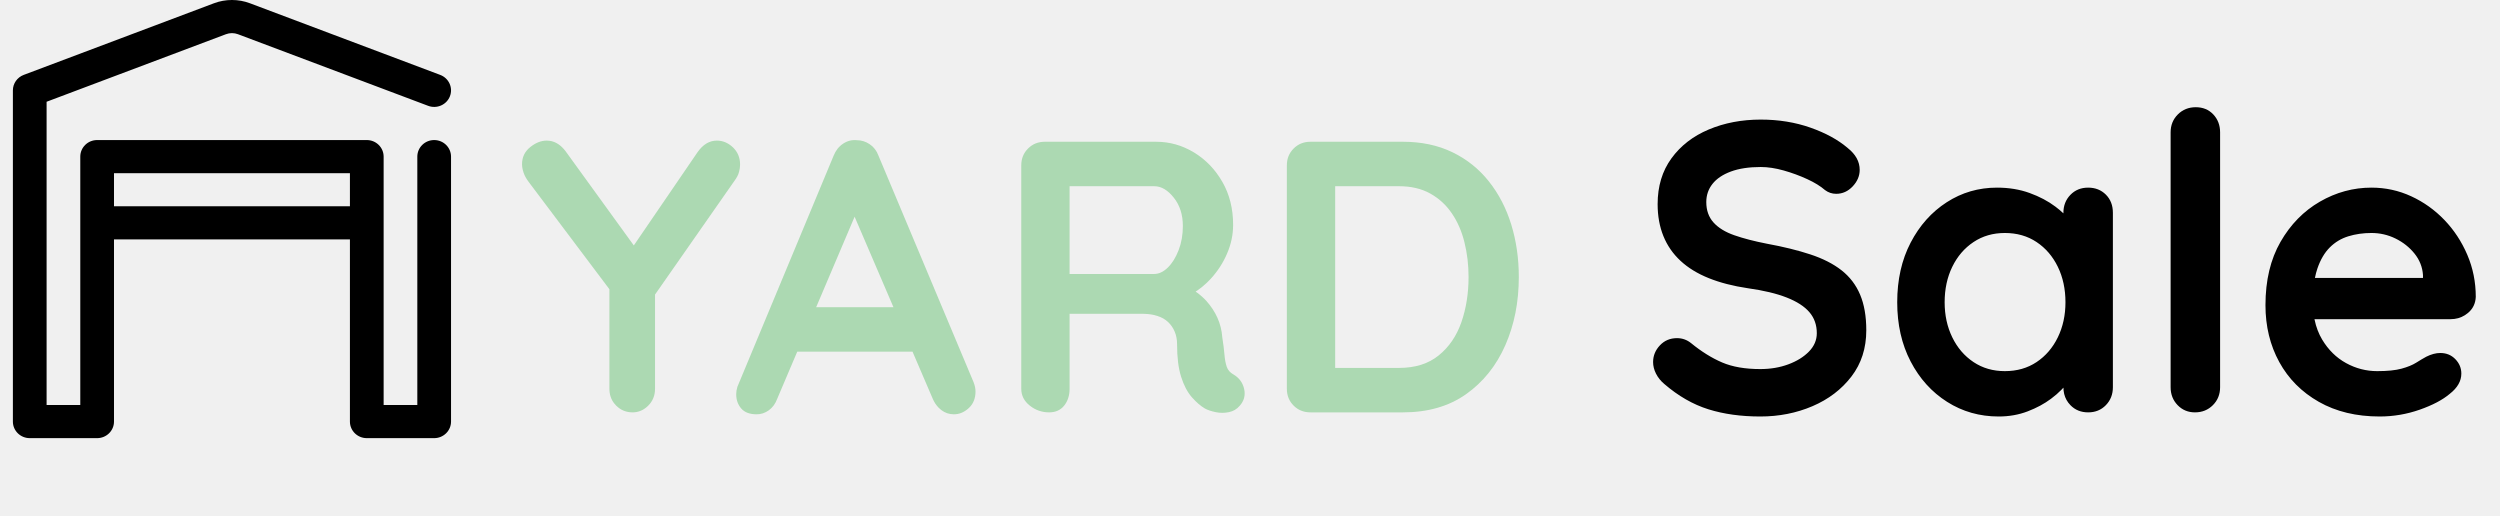
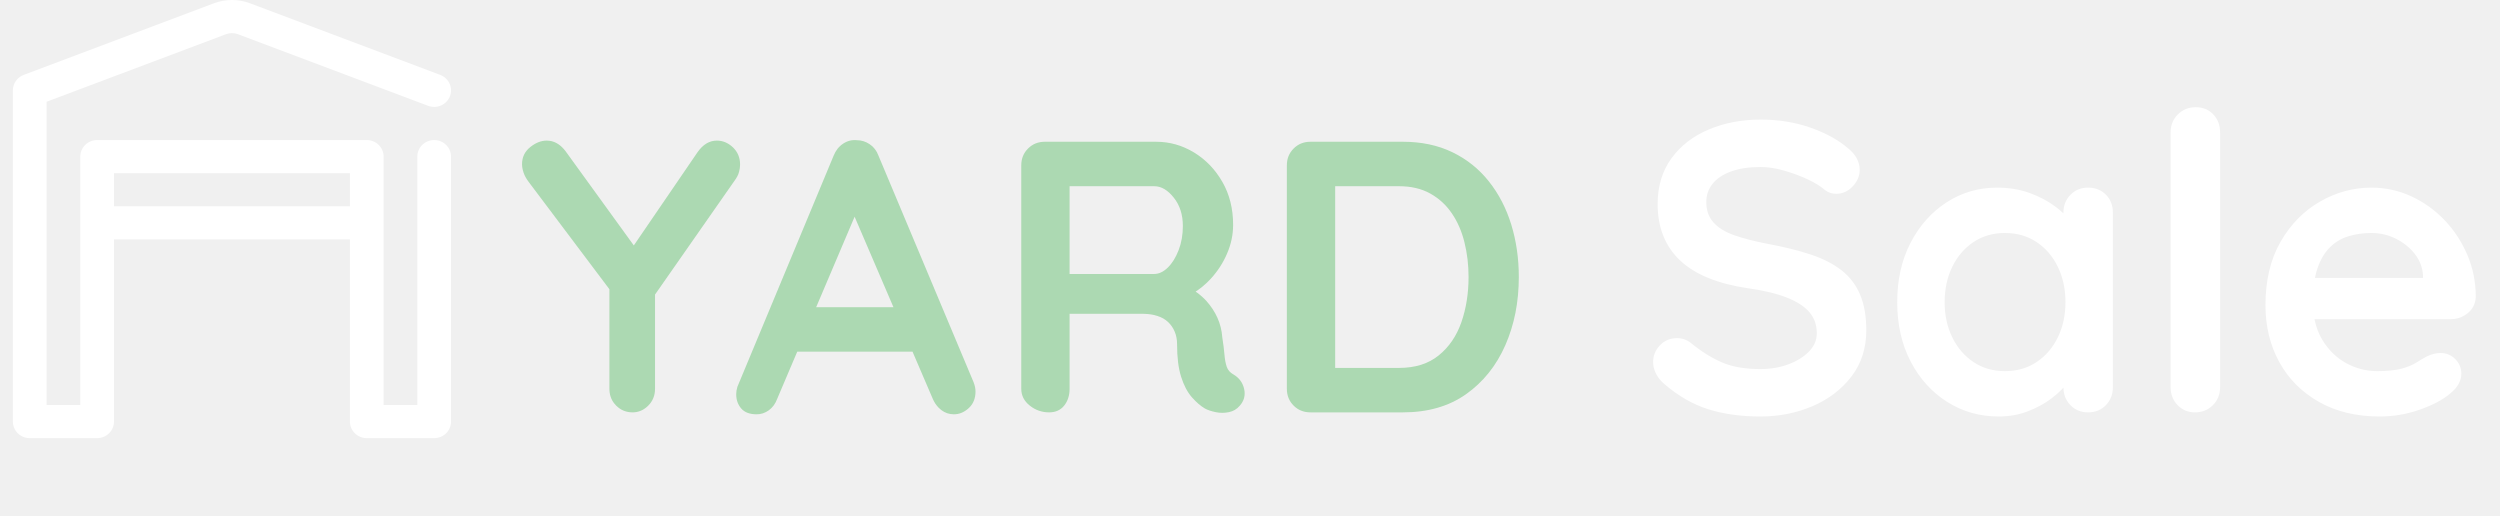
<svg xmlns="http://www.w3.org/2000/svg" width="97" height="20" viewBox="0 0 97 20" fill="none">
-   <path fill-rule="evenodd" clip-rule="evenodd" d="M4.423 9.289V16.358C4.423 16.712 4.13 17 3.769 17H1.154C0.793 17 0.5 16.712 0.5 16.358V3.506C0.5 3.24 0.667 3.002 0.92 2.906C0.92 2.906 6.608 0.764 8.298 0.128C8.75 -0.043 9.25 -0.043 9.702 0.128C11.392 0.764 17.08 2.906 17.08 2.906C17.417 3.033 17.586 3.405 17.457 3.736C17.327 4.068 16.949 4.233 16.612 4.106C16.612 4.106 10.924 1.964 9.234 1.328C9.083 1.271 8.917 1.271 8.766 1.328L1.808 3.948V15.715H3.115V6.077C3.115 5.722 3.408 5.434 3.769 5.434H14.231C14.592 5.434 14.885 5.722 14.885 6.077V15.715H16.192V6.077C16.192 5.722 16.485 5.434 16.846 5.434C17.207 5.434 17.5 5.722 17.5 6.077V16.358C17.5 16.712 17.207 17 16.846 17H14.231C13.87 17 13.577 16.712 13.577 16.358V9.289H4.423ZM13.577 8.004V6.719H4.423V8.004H13.577Z" fill="black" />
+   <path fill-rule="evenodd" clip-rule="evenodd" d="M4.423 9.289V16.358C4.423 16.712 4.13 17 3.769 17H1.154C0.793 17 0.5 16.712 0.5 16.358V3.506C0.5 3.24 0.667 3.002 0.92 2.906C0.92 2.906 6.608 0.764 8.298 0.128C8.75 -0.043 9.25 -0.043 9.702 0.128C11.392 0.764 17.08 2.906 17.08 2.906C17.417 3.033 17.586 3.405 17.457 3.736C17.327 4.068 16.949 4.233 16.612 4.106C16.612 4.106 10.924 1.964 9.234 1.328C9.083 1.271 8.917 1.271 8.766 1.328L1.808 3.948V15.715H3.115V6.077C3.115 5.722 3.408 5.434 3.769 5.434H14.231C14.592 5.434 14.885 5.722 14.885 6.077V15.715H16.192V6.077C16.192 5.722 16.485 5.434 16.846 5.434C17.207 5.434 17.5 5.722 17.5 6.077V16.358C17.5 16.712 17.207 17 16.846 17H14.231C13.87 17 13.577 16.712 13.577 16.358V9.289H4.423ZM13.577 8.004V6.719H4.423V8.004H13.577Z" fill="white" />
  <path fill-rule="evenodd" clip-rule="evenodd" d="M48.1 15.745C47.99 15.875 47.85 15.957 47.68 15.992C47.51 16.027 47.34 16.027 47.17 15.992C47 15.957 46.86 15.91 46.75 15.85C46.58 15.75 46.41 15.602 46.24 15.408C46.07 15.213 45.932 14.95 45.828 14.62C45.722 14.29 45.67 13.865 45.67 13.345C45.67 13.175 45.64 13.018 45.58 12.873C45.52 12.727 45.435 12.602 45.325 12.498C45.215 12.393 45.075 12.312 44.905 12.258L44.772 12.221C44.633 12.191 44.477 12.175 44.305 12.175L41.5 12.176V15.085C41.5 15.345 41.43 15.562 41.29 15.738C41.15 15.912 40.955 16 40.705 16C40.425 16 40.175 15.912 39.955 15.738C39.735 15.562 39.625 15.345 39.625 15.085V6.415C39.625 6.155 39.712 5.938 39.888 5.763C40.062 5.588 40.28 5.5 40.54 5.5H44.86C45.38 5.5 45.867 5.638 46.322 5.912C46.778 6.188 47.145 6.567 47.425 7.053C47.705 7.537 47.845 8.095 47.845 8.725C47.845 9.105 47.767 9.475 47.612 9.835C47.458 10.195 47.248 10.52 46.983 10.81L46.82 10.976C46.708 11.082 46.592 11.177 46.47 11.262L46.389 11.315L46.418 11.333C46.563 11.436 46.691 11.55 46.803 11.672C46.987 11.877 47.133 12.098 47.237 12.332C47.343 12.568 47.405 12.82 47.425 13.09C47.465 13.34 47.492 13.56 47.508 13.75C47.523 13.94 47.553 14.1 47.597 14.23C47.642 14.36 47.73 14.46 47.86 14.53C48.08 14.66 48.218 14.848 48.273 15.092C48.328 15.338 48.27 15.555 48.1 15.745ZM44.785 7.225H41.5V10.63H44.785C44.965 10.63 45.14 10.547 45.31 10.383C45.48 10.217 45.62 9.992 45.73 9.707C45.84 9.422 45.895 9.11 45.895 8.77C45.895 8.33 45.778 7.963 45.542 7.668C45.307 7.372 45.055 7.225 44.785 7.225ZM54.43 16C55.4 16 56.218 15.765 56.883 15.295C57.547 14.825 58.055 14.193 58.405 13.398C58.755 12.602 58.93 11.72 58.93 10.75C58.93 10.03 58.833 9.352 58.638 8.717C58.443 8.082 58.153 7.522 57.767 7.037C57.383 6.553 56.91 6.175 56.35 5.905C55.79 5.635 55.15 5.5 54.43 5.5H50.845C50.585 5.5 50.367 5.588 50.193 5.763C50.017 5.938 49.93 6.155 49.93 6.415V15.085C49.93 15.345 50.017 15.562 50.193 15.738C50.367 15.912 50.585 16 50.845 16H54.43ZM54.28 7.225H51.805V14.275H54.28C54.91 14.275 55.425 14.113 55.825 13.787C56.225 13.463 56.517 13.033 56.703 12.498C56.888 11.963 56.98 11.38 56.98 10.75C56.98 10.28 56.928 9.832 56.822 9.408C56.718 8.982 56.555 8.607 56.335 8.283C56.115 7.957 55.835 7.7 55.495 7.51C55.155 7.32 54.75 7.225 54.28 7.225Z" fill="#ACD9B2" />
-   <path fill-rule="evenodd" clip-rule="evenodd" d="M85.86 15.72C85.673 15.907 85.441 16 85.164 16C84.897 16 84.673 15.907 84.492 15.72C84.311 15.533 84.22 15.301 84.22 15.024V5.136C84.22 4.859 84.313 4.627 84.5 4.44C84.687 4.253 84.919 4.16 85.196 4.16C85.473 4.16 85.7 4.253 85.876 4.44C86.052 4.627 86.14 4.859 86.14 5.136V15.024C86.14 15.301 86.047 15.533 85.86 15.72ZM70.324 15.76C69.7 16.027 69.025 16.16 68.3 16.16C67.553 16.16 66.881 16.067 66.284 15.88C65.687 15.693 65.116 15.365 64.572 14.896C64.433 14.779 64.327 14.645 64.252 14.496C64.177 14.347 64.14 14.197 64.14 14.048C64.14 13.803 64.228 13.587 64.404 13.4C64.58 13.213 64.801 13.12 65.068 13.12C65.271 13.12 65.452 13.184 65.612 13.312C66.017 13.643 66.42 13.893 66.82 14.064C67.22 14.235 67.713 14.32 68.3 14.32C68.695 14.32 69.057 14.259 69.388 14.136C69.719 14.013 69.985 13.848 70.188 13.64C70.391 13.432 70.492 13.195 70.492 12.928C70.492 12.608 70.396 12.336 70.204 12.112C70.012 11.888 69.719 11.699 69.324 11.544C68.929 11.389 68.428 11.269 67.82 11.184C67.244 11.099 66.737 10.968 66.3 10.792C65.863 10.616 65.497 10.392 65.204 10.12C64.911 9.848 64.689 9.528 64.54 9.16C64.391 8.792 64.316 8.379 64.316 7.92C64.316 7.227 64.495 6.635 64.852 6.144C65.209 5.653 65.692 5.28 66.3 5.024C66.908 4.768 67.58 4.64 68.316 4.64C69.009 4.64 69.652 4.744 70.244 4.952C70.836 5.16 71.319 5.424 71.692 5.744C72.001 5.989 72.156 6.272 72.156 6.592C72.156 6.827 72.065 7.04 71.884 7.232C71.703 7.424 71.489 7.52 71.244 7.52C71.084 7.52 70.94 7.472 70.812 7.376C70.641 7.227 70.412 7.085 70.124 6.952C69.836 6.819 69.532 6.707 69.212 6.616C68.892 6.525 68.593 6.48 68.316 6.48C67.857 6.48 67.471 6.539 67.156 6.656C66.841 6.773 66.604 6.933 66.444 7.136C66.284 7.339 66.204 7.573 66.204 7.84C66.204 8.16 66.297 8.424 66.484 8.632C66.671 8.84 66.94 9.005 67.292 9.128C67.644 9.251 68.065 9.36 68.556 9.456C69.196 9.573 69.759 9.712 70.244 9.872C70.729 10.032 71.132 10.237 71.452 10.488C71.772 10.739 72.012 11.053 72.172 11.432C72.332 11.811 72.412 12.272 72.412 12.816C72.412 13.509 72.22 14.107 71.836 14.608C71.452 15.109 70.948 15.493 70.324 15.76ZM78.676 15.96C78.329 16.093 77.953 16.16 77.548 16.16C76.812 16.16 76.145 15.971 75.548 15.592C74.951 15.213 74.479 14.691 74.132 14.024C73.785 13.357 73.612 12.592 73.612 11.728C73.612 10.853 73.785 10.083 74.132 9.416C74.479 8.749 74.945 8.227 75.532 7.848C76.119 7.469 76.769 7.28 77.484 7.28C77.943 7.28 78.364 7.349 78.748 7.488C79.132 7.627 79.465 7.803 79.748 8.016L79.91 8.144C79.961 8.187 80.011 8.232 80.06 8.278V8.256C80.06 7.979 80.151 7.747 80.332 7.56C80.513 7.373 80.743 7.28 81.02 7.28C81.297 7.28 81.527 7.371 81.708 7.552C81.889 7.733 81.98 7.968 81.98 8.256V15.024C81.98 15.301 81.889 15.533 81.708 15.72C81.527 15.907 81.297 16 81.02 16C80.743 16 80.513 15.907 80.332 15.72L80.249 15.623C80.148 15.488 80.088 15.334 80.068 15.159L80.061 15.04L79.983 15.123C79.868 15.241 79.734 15.357 79.58 15.472C79.324 15.664 79.023 15.827 78.676 15.96ZM77.788 14.4C77.329 14.4 76.924 14.283 76.572 14.048C76.22 13.813 75.945 13.493 75.748 13.088C75.551 12.683 75.452 12.229 75.452 11.728C75.452 11.216 75.551 10.757 75.748 10.352C75.945 9.947 76.22 9.627 76.572 9.392C76.924 9.157 77.329 9.04 77.788 9.04C78.257 9.04 78.668 9.157 79.02 9.392C79.372 9.627 79.647 9.947 79.844 10.352C80.041 10.757 80.14 11.216 80.14 11.728C80.14 12.229 80.041 12.683 79.844 13.088C79.647 13.493 79.372 13.813 79.02 14.048C78.668 14.283 78.257 14.4 77.788 14.4ZM92.332 16.16C92.865 16.16 93.383 16.072 93.884 15.896C94.385 15.72 94.775 15.515 95.052 15.28C95.351 15.045 95.5 14.784 95.5 14.496C95.5 14.283 95.423 14.096 95.268 13.936C95.113 13.776 94.919 13.696 94.684 13.696C94.513 13.696 94.332 13.744 94.14 13.84C94.023 13.904 93.892 13.981 93.748 14.072C93.604 14.163 93.415 14.24 93.18 14.304C92.945 14.368 92.631 14.4 92.236 14.4C91.809 14.4 91.407 14.296 91.028 14.088C90.649 13.88 90.34 13.576 90.1 13.176C89.963 12.947 89.865 12.69 89.806 12.404L89.802 12.384H95.084C95.289 12.384 95.473 12.333 95.637 12.23L95.756 12.144C95.948 11.984 96.049 11.776 96.06 11.52C96.06 10.944 95.951 10.4 95.732 9.888C95.513 9.376 95.217 8.925 94.844 8.536C94.471 8.147 94.041 7.84 93.556 7.616C93.071 7.392 92.556 7.28 92.012 7.28C91.308 7.28 90.641 7.461 90.012 7.824C89.383 8.187 88.873 8.707 88.484 9.384C88.095 10.061 87.9 10.88 87.9 11.84C87.9 12.661 88.079 13.397 88.436 14.048C88.793 14.699 89.305 15.213 89.972 15.592C90.639 15.971 91.425 16.16 92.332 16.16ZM89.819 10.784H94.012V10.672C93.991 10.363 93.881 10.085 93.684 9.84C93.487 9.595 93.241 9.4 92.948 9.256C92.655 9.112 92.343 9.04 92.012 9.04C91.692 9.04 91.393 9.083 91.116 9.168C90.839 9.253 90.599 9.397 90.396 9.6C90.193 9.803 90.033 10.075 89.916 10.416L89.862 10.594L89.819 10.784Z" fill="black" />
+   <path fill-rule="evenodd" clip-rule="evenodd" d="M85.86 15.72C85.673 15.907 85.441 16 85.164 16C84.897 16 84.673 15.907 84.492 15.72C84.311 15.533 84.22 15.301 84.22 15.024V5.136C84.22 4.859 84.313 4.627 84.5 4.44C84.687 4.253 84.919 4.16 85.196 4.16C85.473 4.16 85.7 4.253 85.876 4.44C86.052 4.627 86.14 4.859 86.14 5.136V15.024C86.14 15.301 86.047 15.533 85.86 15.72ZM70.324 15.76C69.7 16.027 69.025 16.16 68.3 16.16C67.553 16.16 66.881 16.067 66.284 15.88C65.687 15.693 65.116 15.365 64.572 14.896C64.433 14.779 64.327 14.645 64.252 14.496C64.177 14.347 64.14 14.197 64.14 14.048C64.14 13.803 64.228 13.587 64.404 13.4C64.58 13.213 64.801 13.12 65.068 13.12C65.271 13.12 65.452 13.184 65.612 13.312C66.017 13.643 66.42 13.893 66.82 14.064C67.22 14.235 67.713 14.32 68.3 14.32C68.695 14.32 69.057 14.259 69.388 14.136C69.719 14.013 69.985 13.848 70.188 13.64C70.391 13.432 70.492 13.195 70.492 12.928C70.492 12.608 70.396 12.336 70.204 12.112C70.012 11.888 69.719 11.699 69.324 11.544C68.929 11.389 68.428 11.269 67.82 11.184C67.244 11.099 66.737 10.968 66.3 10.792C65.863 10.616 65.497 10.392 65.204 10.12C64.911 9.848 64.689 9.528 64.54 9.16C64.391 8.792 64.316 8.379 64.316 7.92C64.316 7.227 64.495 6.635 64.852 6.144C65.209 5.653 65.692 5.28 66.3 5.024C66.908 4.768 67.58 4.64 68.316 4.64C69.009 4.64 69.652 4.744 70.244 4.952C70.836 5.16 71.319 5.424 71.692 5.744C72.001 5.989 72.156 6.272 72.156 6.592C72.156 6.827 72.065 7.04 71.884 7.232C71.703 7.424 71.489 7.52 71.244 7.52C71.084 7.52 70.94 7.472 70.812 7.376C70.641 7.227 70.412 7.085 70.124 6.952C69.836 6.819 69.532 6.707 69.212 6.616C68.892 6.525 68.593 6.48 68.316 6.48C67.857 6.48 67.471 6.539 67.156 6.656C66.841 6.773 66.604 6.933 66.444 7.136C66.284 7.339 66.204 7.573 66.204 7.84C66.204 8.16 66.297 8.424 66.484 8.632C66.671 8.84 66.94 9.005 67.292 9.128C67.644 9.251 68.065 9.36 68.556 9.456C69.196 9.573 69.759 9.712 70.244 9.872C70.729 10.032 71.132 10.237 71.452 10.488C71.772 10.739 72.012 11.053 72.172 11.432C72.332 11.811 72.412 12.272 72.412 12.816C72.412 13.509 72.22 14.107 71.836 14.608C71.452 15.109 70.948 15.493 70.324 15.76ZM78.676 15.96C78.329 16.093 77.953 16.16 77.548 16.16C76.812 16.16 76.145 15.971 75.548 15.592C74.951 15.213 74.479 14.691 74.132 14.024C73.785 13.357 73.612 12.592 73.612 11.728C73.612 10.853 73.785 10.083 74.132 9.416C74.479 8.749 74.945 8.227 75.532 7.848C76.119 7.469 76.769 7.28 77.484 7.28C77.943 7.28 78.364 7.349 78.748 7.488C79.132 7.627 79.465 7.803 79.748 8.016L79.91 8.144C79.961 8.187 80.011 8.232 80.06 8.278V8.256C80.06 7.979 80.151 7.747 80.332 7.56C80.513 7.373 80.743 7.28 81.02 7.28C81.297 7.28 81.527 7.371 81.708 7.552C81.889 7.733 81.98 7.968 81.98 8.256V15.024C81.98 15.301 81.889 15.533 81.708 15.72C81.527 15.907 81.297 16 81.02 16C80.743 16 80.513 15.907 80.332 15.72L80.249 15.623C80.148 15.488 80.088 15.334 80.068 15.159L80.061 15.04L79.983 15.123C79.868 15.241 79.734 15.357 79.58 15.472C79.324 15.664 79.023 15.827 78.676 15.96ZM77.788 14.4C77.329 14.4 76.924 14.283 76.572 14.048C76.22 13.813 75.945 13.493 75.748 13.088C75.551 12.683 75.452 12.229 75.452 11.728C75.452 11.216 75.551 10.757 75.748 10.352C75.945 9.947 76.22 9.627 76.572 9.392C76.924 9.157 77.329 9.04 77.788 9.04C78.257 9.04 78.668 9.157 79.02 9.392C79.372 9.627 79.647 9.947 79.844 10.352C80.041 10.757 80.14 11.216 80.14 11.728C80.14 12.229 80.041 12.683 79.844 13.088C79.647 13.493 79.372 13.813 79.02 14.048C78.668 14.283 78.257 14.4 77.788 14.4ZM92.332 16.16C92.865 16.16 93.383 16.072 93.884 15.896C94.385 15.72 94.775 15.515 95.052 15.28C95.351 15.045 95.5 14.784 95.5 14.496C95.5 14.283 95.423 14.096 95.268 13.936C95.113 13.776 94.919 13.696 94.684 13.696C94.513 13.696 94.332 13.744 94.14 13.84C94.023 13.904 93.892 13.981 93.748 14.072C93.604 14.163 93.415 14.24 93.18 14.304C92.945 14.368 92.631 14.4 92.236 14.4C91.809 14.4 91.407 14.296 91.028 14.088C90.649 13.88 90.34 13.576 90.1 13.176C89.963 12.947 89.865 12.69 89.806 12.404L89.802 12.384H95.084C95.289 12.384 95.473 12.333 95.637 12.23L95.756 12.144C95.948 11.984 96.049 11.776 96.06 11.52C96.06 10.944 95.951 10.4 95.732 9.888C95.513 9.376 95.217 8.925 94.844 8.536C94.471 8.147 94.041 7.84 93.556 7.616C93.071 7.392 92.556 7.28 92.012 7.28C91.308 7.28 90.641 7.461 90.012 7.824C89.383 8.187 88.873 8.707 88.484 9.384C88.095 10.061 87.9 10.88 87.9 11.84C87.9 12.661 88.079 13.397 88.436 14.048C88.793 14.699 89.305 15.213 89.972 15.592C90.639 15.971 91.425 16.16 92.332 16.16ZM89.819 10.784H94.012V10.672C93.991 10.363 93.881 10.085 93.684 9.84C93.487 9.595 93.241 9.4 92.948 9.256C92.655 9.112 92.343 9.04 92.012 9.04C91.692 9.04 91.393 9.083 91.116 9.168C90.839 9.253 90.599 9.397 90.396 9.6C90.193 9.803 90.033 10.075 89.916 10.416L89.862 10.594L89.819 10.784Z" fill="white" />
  <path d="M24.545 16C24.775 16 24.977 15.912 25.152 15.738C25.328 15.562 25.415 15.345 25.415 15.085V11.429L28.55 6.94C28.59 6.88 28.622 6.819 28.647 6.757L28.677 6.662C28.703 6.567 28.715 6.475 28.715 6.385C28.715 6.115 28.622 5.893 28.438 5.718C28.253 5.543 28.045 5.455 27.815 5.455C27.525 5.455 27.275 5.605 27.065 5.905L24.592 9.523L21.95 5.875C21.77 5.635 21.564 5.498 21.333 5.464L21.215 5.455C20.995 5.455 20.78 5.54 20.57 5.71C20.36 5.88 20.255 6.1 20.255 6.37C20.255 6.47 20.275 6.58 20.315 6.7C20.355 6.82 20.425 6.945 20.525 7.075L23.645 11.222V15.085C23.645 15.302 23.706 15.489 23.827 15.646L23.907 15.738C24.082 15.912 24.295 16 24.545 16Z" fill="#ACD9B2" />
  <path fill-rule="evenodd" clip-rule="evenodd" d="M37.587 15.835C37.412 15.995 37.22 16.075 37.01 16.075C36.83 16.075 36.667 16.02 36.522 15.91L36.42 15.82C36.323 15.723 36.245 15.602 36.185 15.46L35.406 13.645H30.933L30.155 15.475C30.085 15.665 29.977 15.812 29.832 15.918C29.687 16.023 29.53 16.075 29.36 16.075C29.09 16.075 28.89 16 28.76 15.85C28.63 15.7 28.565 15.515 28.565 15.295C28.565 15.205 28.58 15.11 28.61 15.01L32.345 6.04C32.425 5.84 32.547 5.685 32.712 5.575C32.877 5.465 33.055 5.42 33.245 5.44C33.425 5.44 33.592 5.492 33.747 5.598C33.902 5.702 34.015 5.85 34.085 6.04L37.775 14.83C37.825 14.96 37.85 15.08 37.85 15.19C37.85 15.46 37.762 15.675 37.587 15.835ZM31.667 11.92H34.666L33.159 8.409L31.667 11.92Z" fill="#ACD9B2" />
</svg>
